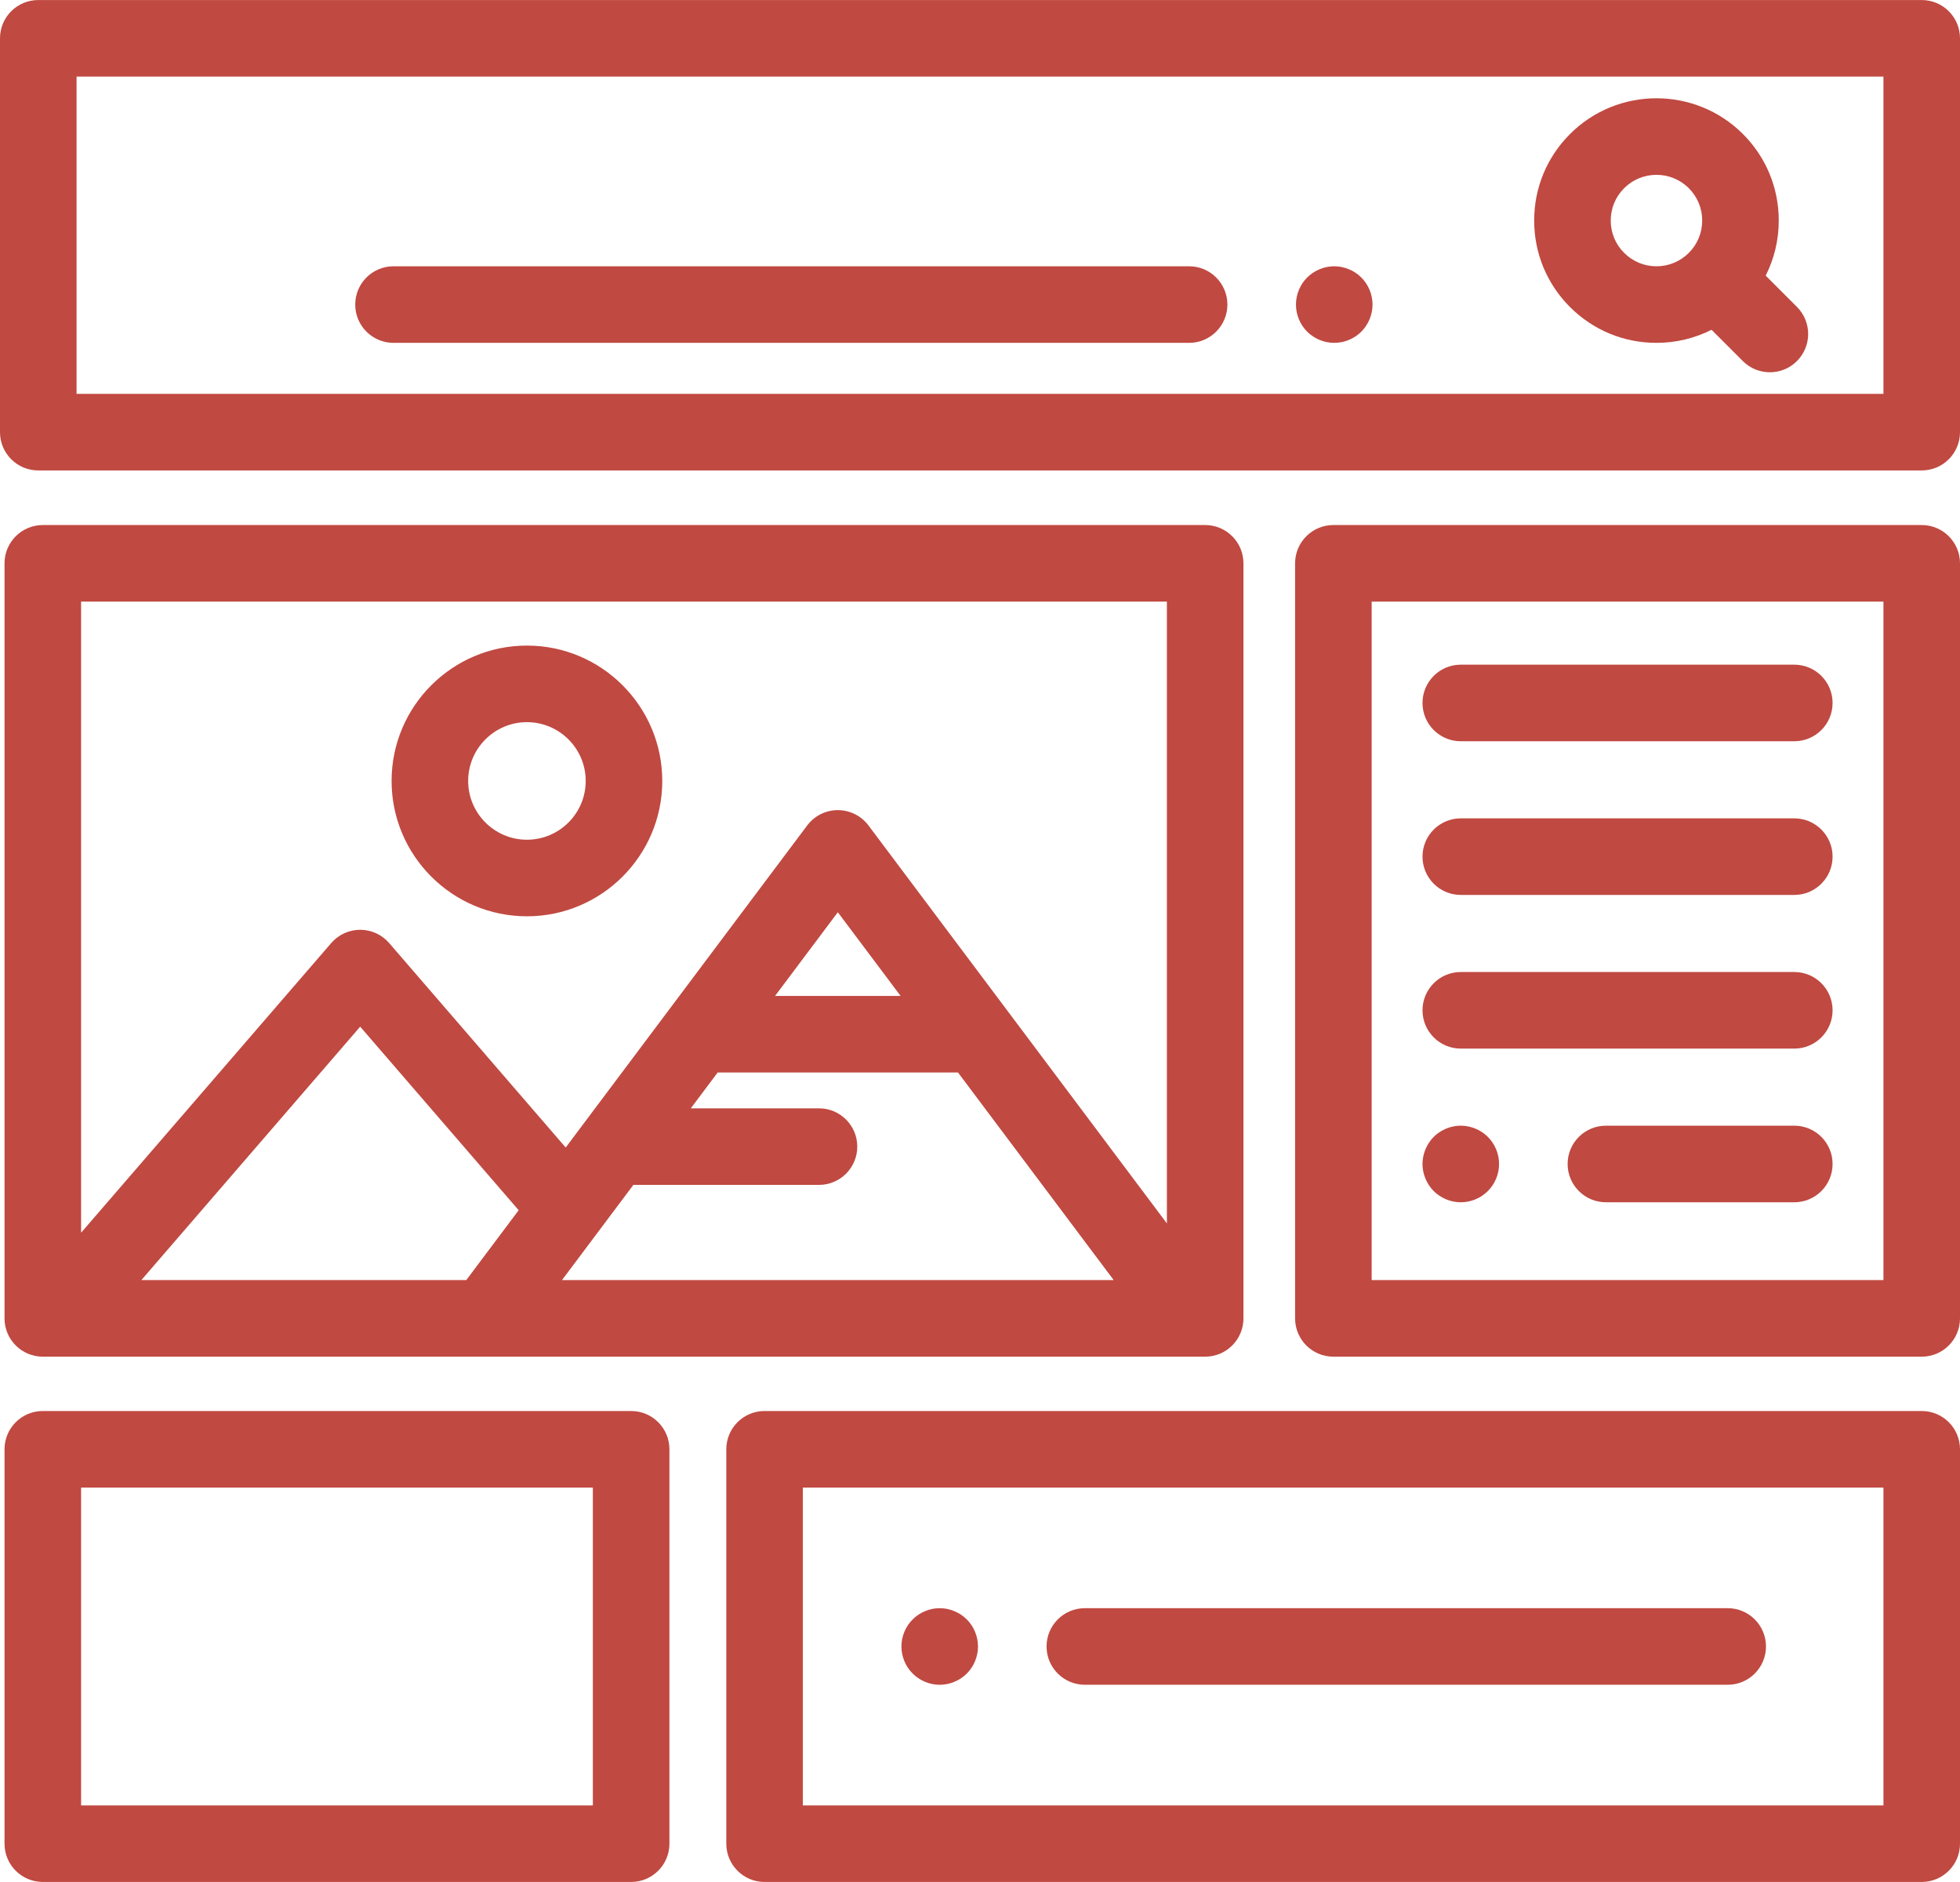
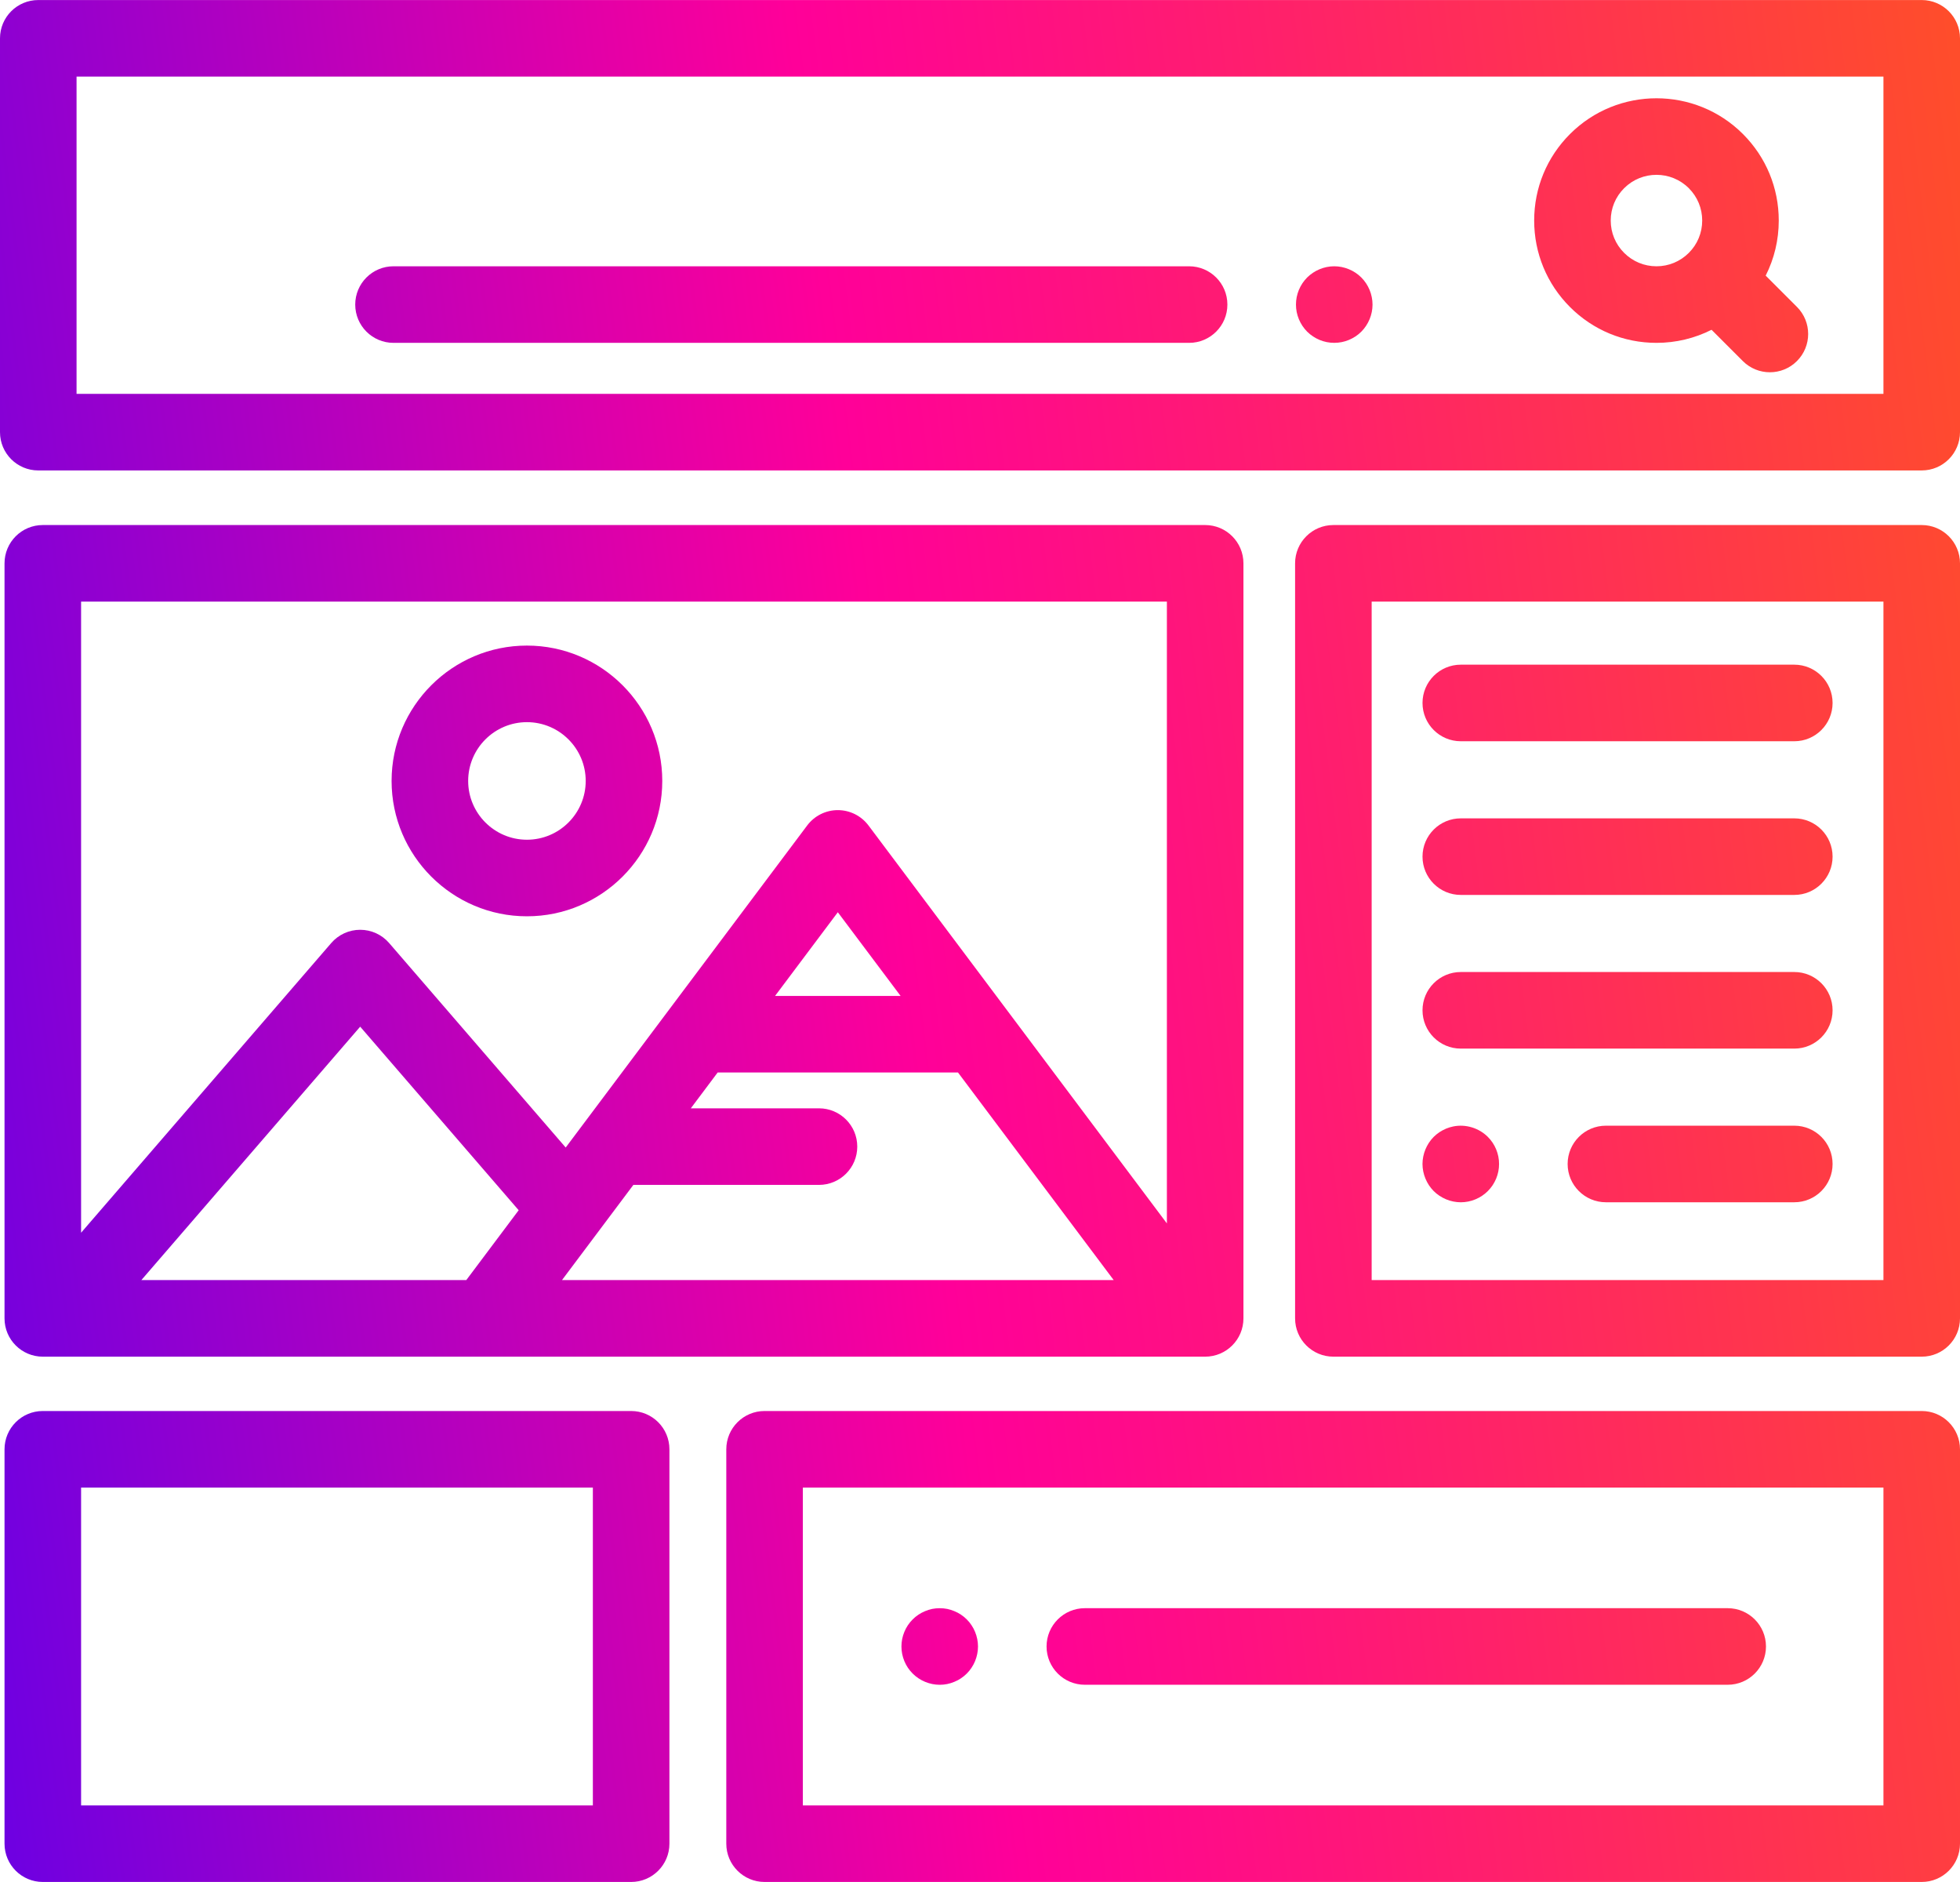
<svg xmlns="http://www.w3.org/2000/svg" width="100" height="96" viewBox="0 0 100 96" fill="none">
-   <path d="M98.047 0.002H1.953C0.874 0.002 0 0.876 0 1.955V22.044C0 23.123 0.874 23.997 1.953 23.997H98.047C99.126 23.997 100 23.123 100 22.044V1.955C100 0.876 99.126 0.002 98.047 0.002ZM96.094 20.091H3.906V3.908H96.094V20.091Z" fill="#C04941" />
-   <path d="M91.681 15.655L90.086 14.06C90.522 13.199 90.753 12.242 90.753 11.25C90.753 9.583 90.104 8.016 88.926 6.837C86.493 4.405 82.535 4.405 80.102 6.837C78.923 8.016 78.274 9.583 78.274 11.25C78.274 12.916 78.923 14.483 80.102 15.662C81.28 16.84 82.847 17.489 84.514 17.489C85.507 17.489 86.463 17.257 87.324 16.822L88.919 18.417C89.301 18.799 89.8 18.989 90.3 18.989C90.8 18.989 91.3 18.799 91.681 18.417C92.444 17.655 92.444 16.418 91.681 15.655ZM86.164 12.899C85.723 13.34 85.137 13.583 84.514 13.583C83.891 13.583 83.305 13.34 82.864 12.899C82.423 12.459 82.18 11.873 82.18 11.25C82.18 10.627 82.423 10.04 82.864 9.6C83.319 9.145 83.916 8.918 84.514 8.918C85.111 8.918 85.709 9.145 86.164 9.6C86.605 10.041 86.847 10.627 86.847 11.25C86.847 11.873 86.605 12.459 86.164 12.899Z" fill="#C04941" />
-   <path d="M69.988 15.155C69.963 15.029 69.926 14.906 69.877 14.789C69.828 14.672 69.767 14.557 69.697 14.451C69.627 14.346 69.545 14.244 69.455 14.155C69.365 14.065 69.266 13.983 69.158 13.912C69.053 13.842 68.939 13.781 68.82 13.733C68.703 13.684 68.58 13.647 68.455 13.621C68.203 13.57 67.943 13.57 67.691 13.621C67.566 13.647 67.443 13.684 67.326 13.733C67.209 13.781 67.096 13.842 66.99 13.912C66.883 13.983 66.783 14.065 66.691 14.155C66.602 14.244 66.521 14.346 66.449 14.451C66.379 14.557 66.318 14.672 66.269 14.789C66.221 14.906 66.183 15.029 66.158 15.155C66.133 15.281 66.121 15.408 66.121 15.537C66.121 15.664 66.133 15.791 66.158 15.918C66.183 16.043 66.221 16.166 66.269 16.283C66.318 16.401 66.379 16.514 66.449 16.621C66.521 16.727 66.602 16.828 66.691 16.918C66.783 17.008 66.883 17.09 66.99 17.16C67.096 17.23 67.209 17.291 67.326 17.34C67.445 17.389 67.568 17.426 67.691 17.451C67.818 17.477 67.947 17.488 68.074 17.488C68.201 17.488 68.33 17.476 68.455 17.451C68.58 17.426 68.703 17.389 68.82 17.34C68.937 17.291 69.053 17.23 69.158 17.16C69.266 17.09 69.365 17.008 69.455 16.918C69.818 16.553 70.027 16.051 70.027 15.537C70.027 15.408 70.014 15.281 69.988 15.155Z" fill="#C04941" />
-   <path d="M60.669 13.583H20.077C18.998 13.583 18.124 14.458 18.124 15.536C18.124 16.615 18.998 17.489 20.077 17.489H60.669C61.748 17.489 62.622 16.615 62.622 15.536C62.622 14.458 61.748 13.583 60.669 13.583Z" fill="#C04941" />
-   <path d="M61.488 26.782H2.184C1.105 26.782 0.231 27.657 0.231 28.735V67.25C0.231 68.329 1.105 69.203 2.184 69.203H61.488C62.567 69.203 63.441 68.329 63.441 67.25V28.735C63.441 27.657 62.567 26.782 61.488 26.782ZM23.79 65.297H7.212L18.377 52.37L26.463 61.733L23.79 65.297ZM28.673 65.297L32.315 60.441H41.785C42.864 60.441 43.738 59.567 43.738 58.488C43.738 57.41 42.864 56.535 41.785 56.535H35.245L36.615 54.708H48.878L56.821 65.297H28.673ZM39.544 50.802L42.746 46.533L45.949 50.802H39.544ZM59.535 62.406L44.309 42.105C43.94 41.614 43.361 41.324 42.746 41.324C42.132 41.324 41.553 41.614 41.184 42.105L28.862 58.535L19.855 48.105C19.484 47.675 18.945 47.428 18.377 47.428C17.809 47.428 17.27 47.675 16.899 48.105L4.137 62.881V30.688H59.535V62.406Z" fill="#C04941" />
-   <path d="M26.884 32.931C23.077 32.931 19.979 36.028 19.979 39.836C19.979 43.643 23.077 46.74 26.884 46.74C30.692 46.74 33.789 43.643 33.789 39.836C33.789 36.028 30.692 32.931 26.884 32.931ZM26.884 42.834C25.231 42.834 23.886 41.489 23.886 39.836C23.886 38.182 25.231 36.837 26.884 36.837C28.538 36.837 29.883 38.182 29.883 39.836C29.883 41.489 28.538 42.834 26.884 42.834Z" fill="#C04941" />
-   <path d="M98.047 26.782H68.029C66.951 26.782 66.076 27.657 66.076 28.735V67.25C66.076 68.329 66.951 69.203 68.029 69.203H98.047C99.126 69.203 100 68.329 100 67.25V28.735C100 27.657 99.126 26.782 98.047 26.782ZM96.094 65.297H69.983V30.688H96.094V65.297Z" fill="#C04941" />
-   <path d="M91.546 33.905H74.53C73.451 33.905 72.577 34.78 72.577 35.858C72.577 36.937 73.451 37.811 74.53 37.811H91.546C92.625 37.811 93.499 36.937 93.499 35.858C93.499 34.78 92.625 33.905 91.546 33.905Z" fill="#C04941" />
-   <path d="M91.546 41.744H74.53C73.451 41.744 72.577 42.618 72.577 43.697C72.577 44.775 73.451 45.65 74.53 45.65H91.546C92.625 45.65 93.499 44.775 93.499 43.697C93.499 42.618 92.625 41.744 91.546 41.744Z" fill="#C04941" />
-   <path d="M91.546 49.582H74.53C73.451 49.582 72.577 50.457 72.577 51.535C72.577 52.614 73.451 53.489 74.53 53.489H91.546C92.625 53.489 93.499 52.614 93.499 51.535C93.499 50.457 92.625 49.582 91.546 49.582Z" fill="#C04941" />
-   <path d="M76.445 58.992C76.42 58.867 76.383 58.744 76.334 58.627C76.285 58.51 76.225 58.396 76.154 58.289C76.082 58.184 76.002 58.082 75.91 57.992C75.457 57.539 74.783 57.33 74.148 57.459C74.023 57.484 73.9 57.522 73.783 57.57C73.666 57.619 73.553 57.68 73.445 57.75C73.34 57.82 73.238 57.902 73.148 57.992C73.058 58.082 72.977 58.183 72.906 58.289C72.836 58.396 72.775 58.51 72.727 58.627C72.678 58.744 72.641 58.867 72.615 58.992C72.59 59.119 72.576 59.246 72.576 59.373C72.576 59.502 72.59 59.629 72.615 59.756C72.641 59.881 72.678 60.004 72.727 60.121C72.775 60.238 72.836 60.352 72.906 60.459C72.977 60.564 73.058 60.666 73.148 60.756C73.238 60.846 73.34 60.928 73.445 60.998C73.553 61.068 73.666 61.129 73.783 61.178C73.9 61.227 74.023 61.264 74.148 61.289C74.275 61.314 74.402 61.328 74.531 61.328C75.045 61.328 75.547 61.119 75.91 60.756C76 60.666 76.082 60.564 76.154 60.459C76.225 60.351 76.285 60.238 76.334 60.121C76.383 60.004 76.42 59.881 76.445 59.756C76.471 59.629 76.482 59.502 76.482 59.373C76.482 59.246 76.471 59.119 76.445 58.992Z" fill="#C04941" />
-   <path d="M91.546 57.421H81.934C80.856 57.421 79.981 58.295 79.981 59.374C79.981 60.452 80.856 61.327 81.934 61.327H91.546C92.625 61.327 93.499 60.452 93.499 59.374C93.499 58.295 92.625 57.421 91.546 57.421Z" fill="#C04941" />
-   <path d="M32.201 71.975H2.184C1.105 71.975 0.231 72.849 0.231 73.928V94.045C0.231 95.124 1.105 95.998 2.184 95.998H32.201C33.28 95.998 34.154 95.124 34.154 94.045V73.928C34.154 72.849 33.28 71.975 32.201 71.975ZM30.248 92.092H4.137V75.881H30.248V92.092Z" fill="#C04941" />
-   <path d="M98.047 71.975H39.009C37.931 71.975 37.056 72.849 37.056 73.928V94.045C37.056 95.124 37.931 95.998 39.009 95.998H98.047C99.126 95.998 100 95.124 100 94.045V73.928C100 72.849 99.126 71.975 98.047 71.975ZM96.094 92.092H40.962V75.881H96.094V92.092Z" fill="#C04941" />
-   <path d="M49.859 83.606C49.834 83.481 49.797 83.358 49.748 83.24C49.699 83.121 49.639 83.008 49.568 82.903C49.498 82.795 49.416 82.695 49.326 82.606C49.236 82.516 49.137 82.434 49.029 82.363C48.924 82.293 48.811 82.233 48.691 82.184C48.574 82.135 48.451 82.096 48.326 82.07C48.074 82.022 47.815 82.022 47.562 82.07C47.44 82.096 47.316 82.135 47.197 82.184C47.08 82.233 46.967 82.293 46.861 82.363C46.754 82.434 46.654 82.516 46.565 82.606C46.475 82.695 46.393 82.795 46.32 82.903C46.25 83.008 46.19 83.121 46.141 83.24C46.092 83.358 46.055 83.481 46.029 83.606C46.004 83.731 45.992 83.859 45.992 83.986C45.992 84.113 46.004 84.242 46.029 84.367C46.055 84.492 46.092 84.615 46.141 84.734C46.19 84.852 46.25 84.965 46.32 85.07C46.393 85.178 46.475 85.277 46.565 85.367C46.928 85.73 47.432 85.94 47.945 85.94C48.072 85.94 48.201 85.928 48.326 85.902C48.451 85.877 48.574 85.838 48.691 85.789C48.811 85.74 48.924 85.682 49.029 85.609C49.137 85.539 49.236 85.457 49.326 85.367C49.416 85.277 49.498 85.178 49.568 85.07C49.639 84.965 49.699 84.852 49.748 84.734C49.797 84.615 49.834 84.492 49.859 84.367C49.885 84.242 49.898 84.113 49.898 83.986C49.898 83.859 49.885 83.73 49.859 83.606Z" fill="#C04941" />
-   <path d="M88.148 82.033H55.349C54.27 82.033 53.396 82.908 53.396 83.986C53.396 85.065 54.27 85.939 55.349 85.939H88.148C89.227 85.939 90.101 85.065 90.101 83.986C90.101 82.908 89.227 82.033 88.148 82.033Z" fill="#C04941" />
+   <path d="M98.047 0.002H1.953C0.874 0.002 0 0.876 0 1.955V22.044C0 23.123 0.874 23.997 1.953 23.997H98.047C99.126 23.997 100 23.123 100 22.044V1.955C100 0.876 99.126 0.002 98.047 0.002ZM96.094 20.091H3.906V3.908H96.094V20.091Z" fill="url(#paint0_linear)" />
+   <path d="M91.681 15.655L90.086 14.06C90.522 13.199 90.753 12.242 90.753 11.25C90.753 9.583 90.104 8.016 88.926 6.837C86.493 4.405 82.535 4.405 80.102 6.837C78.923 8.016 78.274 9.583 78.274 11.25C78.274 12.916 78.923 14.483 80.102 15.662C81.28 16.84 82.847 17.489 84.514 17.489C85.507 17.489 86.463 17.257 87.324 16.822L88.919 18.417C89.301 18.799 89.8 18.989 90.3 18.989C90.8 18.989 91.3 18.799 91.681 18.417C92.444 17.655 92.444 16.418 91.681 15.655ZM86.164 12.899C85.723 13.34 85.137 13.583 84.514 13.583C83.891 13.583 83.305 13.34 82.864 12.899C82.423 12.459 82.18 11.873 82.18 11.25C82.18 10.627 82.423 10.04 82.864 9.6C83.319 9.145 83.916 8.918 84.514 8.918C85.111 8.918 85.709 9.145 86.164 9.6C86.605 10.041 86.847 10.627 86.847 11.25C86.847 11.873 86.605 12.459 86.164 12.899Z" fill="url(#paint1_linear)" />
+   <path d="M69.988 15.155C69.963 15.029 69.926 14.906 69.877 14.789C69.828 14.672 69.767 14.557 69.697 14.451C69.627 14.346 69.545 14.244 69.455 14.155C69.365 14.065 69.266 13.983 69.158 13.912C69.053 13.842 68.939 13.781 68.82 13.733C68.703 13.684 68.58 13.647 68.455 13.621C68.203 13.57 67.943 13.57 67.691 13.621C67.566 13.647 67.443 13.684 67.326 13.733C67.209 13.781 67.096 13.842 66.99 13.912C66.883 13.983 66.783 14.065 66.691 14.155C66.602 14.244 66.521 14.346 66.449 14.451C66.379 14.557 66.318 14.672 66.269 14.789C66.221 14.906 66.183 15.029 66.158 15.155C66.133 15.281 66.121 15.408 66.121 15.537C66.121 15.664 66.133 15.791 66.158 15.918C66.183 16.043 66.221 16.166 66.269 16.283C66.318 16.401 66.379 16.514 66.449 16.621C66.521 16.727 66.602 16.828 66.691 16.918C66.783 17.008 66.883 17.09 66.99 17.16C67.096 17.23 67.209 17.291 67.326 17.34C67.445 17.389 67.568 17.426 67.691 17.451C67.818 17.477 67.947 17.488 68.074 17.488C68.201 17.488 68.33 17.476 68.455 17.451C68.58 17.426 68.703 17.389 68.82 17.34C68.937 17.291 69.053 17.23 69.158 17.16C69.266 17.09 69.365 17.008 69.455 16.918C69.818 16.553 70.027 16.051 70.027 15.537C70.027 15.408 70.014 15.281 69.988 15.155Z" fill="url(#paint2_linear)" />
+   <path d="M60.669 13.583H20.077C18.998 13.583 18.124 14.458 18.124 15.536C18.124 16.615 18.998 17.489 20.077 17.489H60.669C61.748 17.489 62.622 16.615 62.622 15.536C62.622 14.458 61.748 13.583 60.669 13.583Z" fill="url(#paint3_linear)" />
+   <path d="M61.488 26.782H2.184C1.105 26.782 0.231 27.657 0.231 28.735V67.25C0.231 68.329 1.105 69.203 2.184 69.203H61.488C62.567 69.203 63.441 68.329 63.441 67.25V28.735C63.441 27.657 62.567 26.782 61.488 26.782ZM23.79 65.297H7.212L18.377 52.37L26.463 61.733L23.79 65.297ZM28.673 65.297L32.315 60.441H41.785C42.864 60.441 43.738 59.567 43.738 58.488C43.738 57.41 42.864 56.535 41.785 56.535H35.245L36.615 54.708H48.878L56.821 65.297H28.673ZM39.544 50.802L42.746 46.533L45.949 50.802H39.544ZM59.535 62.406L44.309 42.105C43.94 41.614 43.361 41.324 42.746 41.324C42.132 41.324 41.553 41.614 41.184 42.105L28.862 58.535L19.855 48.105C19.484 47.675 18.945 47.428 18.377 47.428C17.809 47.428 17.27 47.675 16.899 48.105L4.137 62.881V30.688H59.535V62.406Z" fill="url(#paint4_linear)" />
+   <path d="M26.884 32.931C23.077 32.931 19.979 36.028 19.979 39.836C19.979 43.643 23.077 46.74 26.884 46.74C30.692 46.74 33.789 43.643 33.789 39.836C33.789 36.028 30.692 32.931 26.884 32.931ZM26.884 42.834C25.231 42.834 23.886 41.489 23.886 39.836C23.886 38.182 25.231 36.837 26.884 36.837C28.538 36.837 29.883 38.182 29.883 39.836C29.883 41.489 28.538 42.834 26.884 42.834Z" fill="url(#paint5_linear)" />
+   <path d="M98.047 26.782H68.029C66.951 26.782 66.076 27.657 66.076 28.735V67.25C66.076 68.329 66.951 69.203 68.029 69.203H98.047C99.126 69.203 100 68.329 100 67.25V28.735C100 27.657 99.126 26.782 98.047 26.782ZM96.094 65.297H69.983V30.688H96.094V65.297Z" fill="url(#paint6_linear)" />
+   <path d="M91.546 33.905H74.53C73.451 33.905 72.577 34.78 72.577 35.858C72.577 36.937 73.451 37.811 74.53 37.811H91.546C92.625 37.811 93.499 36.937 93.499 35.858C93.499 34.78 92.625 33.905 91.546 33.905Z" fill="url(#paint7_linear)" />
+   <path d="M91.546 41.744H74.53C73.451 41.744 72.577 42.618 72.577 43.697C72.577 44.775 73.451 45.65 74.53 45.65H91.546C92.625 45.65 93.499 44.775 93.499 43.697C93.499 42.618 92.625 41.744 91.546 41.744Z" fill="url(#paint8_linear)" />
+   <path d="M91.546 49.582H74.53C73.451 49.582 72.577 50.457 72.577 51.535C72.577 52.614 73.451 53.489 74.53 53.489H91.546C92.625 53.489 93.499 52.614 93.499 51.535C93.499 50.457 92.625 49.582 91.546 49.582Z" fill="url(#paint9_linear)" />
+   <path d="M76.445 58.992C76.42 58.867 76.383 58.744 76.334 58.627C76.285 58.51 76.225 58.396 76.154 58.289C76.082 58.184 76.002 58.082 75.91 57.992C75.457 57.539 74.783 57.33 74.148 57.459C74.023 57.484 73.9 57.522 73.783 57.57C73.666 57.619 73.553 57.68 73.445 57.75C73.34 57.82 73.238 57.902 73.148 57.992C73.058 58.082 72.977 58.183 72.906 58.289C72.836 58.396 72.775 58.51 72.727 58.627C72.678 58.744 72.641 58.867 72.615 58.992C72.59 59.119 72.576 59.246 72.576 59.373C72.576 59.502 72.59 59.629 72.615 59.756C72.641 59.881 72.678 60.004 72.727 60.121C72.775 60.238 72.836 60.352 72.906 60.459C72.977 60.564 73.058 60.666 73.148 60.756C73.238 60.846 73.34 60.928 73.445 60.998C73.553 61.068 73.666 61.129 73.783 61.178C73.9 61.227 74.023 61.264 74.148 61.289C74.275 61.314 74.402 61.328 74.531 61.328C75.045 61.328 75.547 61.119 75.91 60.756C76 60.666 76.082 60.564 76.154 60.459C76.225 60.351 76.285 60.238 76.334 60.121C76.383 60.004 76.42 59.881 76.445 59.756C76.471 59.629 76.482 59.502 76.482 59.373C76.482 59.246 76.471 59.119 76.445 58.992Z" fill="url(#paint10_linear)" />
+   <path d="M91.546 57.421H81.934C80.856 57.421 79.981 58.295 79.981 59.374C79.981 60.452 80.856 61.327 81.934 61.327H91.546C92.625 61.327 93.499 60.452 93.499 59.374C93.499 58.295 92.625 57.421 91.546 57.421Z" fill="url(#paint11_linear)" />
+   <path d="M32.201 71.975H2.184C1.105 71.975 0.231 72.849 0.231 73.928V94.045C0.231 95.124 1.105 95.998 2.184 95.998H32.201C33.28 95.998 34.154 95.124 34.154 94.045V73.928C34.154 72.849 33.28 71.975 32.201 71.975ZM30.248 92.092H4.137V75.881H30.248V92.092Z" fill="url(#paint12_linear)" />
+   <path d="M98.047 71.975H39.009C37.931 71.975 37.056 72.849 37.056 73.928V94.045C37.056 95.124 37.931 95.998 39.009 95.998H98.047C99.126 95.998 100 95.124 100 94.045V73.928C100 72.849 99.126 71.975 98.047 71.975ZM96.094 92.092H40.962V75.881H96.094V92.092Z" fill="url(#paint13_linear)" />
+   <path d="M49.859 83.606C49.834 83.481 49.797 83.358 49.748 83.24C49.699 83.121 49.639 83.008 49.568 82.903C49.498 82.795 49.416 82.695 49.326 82.606C49.236 82.516 49.137 82.434 49.029 82.363C48.924 82.293 48.811 82.233 48.691 82.184C48.574 82.135 48.451 82.096 48.326 82.07C48.074 82.022 47.815 82.022 47.562 82.07C47.44 82.096 47.316 82.135 47.197 82.184C47.08 82.233 46.967 82.293 46.861 82.363C46.754 82.434 46.654 82.516 46.565 82.606C46.475 82.695 46.393 82.795 46.32 82.903C46.25 83.008 46.19 83.121 46.141 83.24C46.092 83.358 46.055 83.481 46.029 83.606C46.004 83.731 45.992 83.859 45.992 83.986C45.992 84.113 46.004 84.242 46.029 84.367C46.055 84.492 46.092 84.615 46.141 84.734C46.19 84.852 46.25 84.965 46.32 85.07C46.393 85.178 46.475 85.277 46.565 85.367C46.928 85.73 47.432 85.94 47.945 85.94C48.072 85.94 48.201 85.928 48.326 85.902C48.451 85.877 48.574 85.838 48.691 85.789C48.811 85.74 48.924 85.682 49.029 85.609C49.137 85.539 49.236 85.457 49.326 85.367C49.416 85.277 49.498 85.178 49.568 85.07C49.639 84.965 49.699 84.852 49.748 84.734C49.797 84.615 49.834 84.492 49.859 84.367C49.885 84.242 49.898 84.113 49.898 83.986C49.898 83.859 49.885 83.73 49.859 83.606Z" fill="url(#paint14_linear)" />
+   <path d="M88.148 82.033H55.349C54.27 82.033 53.396 82.908 53.396 83.986C53.396 85.065 54.27 85.939 55.349 85.939H88.148C89.227 85.939 90.101 85.065 90.101 83.986C90.101 82.908 89.227 82.033 88.148 82.033Z" fill="url(#paint15_linear)" />
+   <defs>
+     <linearGradient id="paint0_linear" x1="117.905" y1="-36.92" x2="-34.823" y2="-17.729" gradientUnits="userSpaceOnUse">
+       <stop stop-color="#FF6B00" />
+       <stop offset="0.531" stop-color="#FF0099" />
+       <stop offset="1" stop-color="#3300FF" />
+     </linearGradient>
+     <linearGradient id="paint1_linear" x1="117.905" y1="-36.92" x2="-34.823" y2="-17.729" gradientUnits="userSpaceOnUse">
+       <stop stop-color="#FF6B00" />
+       <stop offset="0.531" stop-color="#FF0099" />
+       <stop offset="1" stop-color="#3300FF" />
+     </linearGradient>
+     <linearGradient id="paint2_linear" x1="117.905" y1="-36.92" x2="-34.823" y2="-17.729" gradientUnits="userSpaceOnUse">
+       <stop stop-color="#FF6B00" />
+       <stop offset="0.531" stop-color="#FF0099" />
+       <stop offset="1" stop-color="#3300FF" />
+     </linearGradient>
+     <linearGradient id="paint3_linear" x1="117.905" y1="-36.92" x2="-34.823" y2="-17.729" gradientUnits="userSpaceOnUse">
+       <stop stop-color="#FF6B00" />
+       <stop offset="0.531" stop-color="#FF0099" />
+       <stop offset="1" stop-color="#3300FF" />
+     </linearGradient>
+     <linearGradient id="paint4_linear" x1="117.905" y1="-36.92" x2="-34.823" y2="-17.729" gradientUnits="userSpaceOnUse">
+       <stop stop-color="#FF6B00" />
+       <stop offset="0.531" stop-color="#FF0099" />
+       <stop offset="1" stop-color="#3300FF" />
+     </linearGradient>
+     <linearGradient id="paint5_linear" x1="117.905" y1="-36.92" x2="-34.823" y2="-17.729" gradientUnits="userSpaceOnUse">
+       <stop stop-color="#FF6B00" />
+       <stop offset="0.531" stop-color="#FF0099" />
+       <stop offset="1" stop-color="#3300FF" />
+     </linearGradient>
+     <linearGradient id="paint6_linear" x1="117.905" y1="-36.92" x2="-34.823" y2="-17.729" gradientUnits="userSpaceOnUse">
+       <stop stop-color="#FF6B00" />
+       <stop offset="0.531" stop-color="#FF0099" />
+       <stop offset="1" stop-color="#3300FF" />
+     </linearGradient>
+     <linearGradient id="paint7_linear" x1="117.905" y1="-36.92" x2="-34.823" y2="-17.729" gradientUnits="userSpaceOnUse">
+       <stop stop-color="#FF6B00" />
+       <stop offset="0.531" stop-color="#FF0099" />
+       <stop offset="1" stop-color="#3300FF" />
+     </linearGradient>
+     <linearGradient id="paint8_linear" x1="117.905" y1="-36.92" x2="-34.823" y2="-17.729" gradientUnits="userSpaceOnUse">
+       <stop stop-color="#FF6B00" />
+       <stop offset="0.531" stop-color="#FF0099" />
+       <stop offset="1" stop-color="#3300FF" />
+     </linearGradient>
+     <linearGradient id="paint9_linear" x1="117.905" y1="-36.92" x2="-34.823" y2="-17.729" gradientUnits="userSpaceOnUse">
+       <stop stop-color="#FF6B00" />
+       <stop offset="0.531" stop-color="#FF0099" />
+       <stop offset="1" stop-color="#3300FF" />
+     </linearGradient>
+     <linearGradient id="paint10_linear" x1="117.905" y1="-36.92" x2="-34.823" y2="-17.729" gradientUnits="userSpaceOnUse">
+       <stop stop-color="#FF6B00" />
+       <stop offset="0.531" stop-color="#FF0099" />
+       <stop offset="1" stop-color="#3300FF" />
+     </linearGradient>
+     <linearGradient id="paint11_linear" x1="117.905" y1="-36.92" x2="-34.823" y2="-17.729" gradientUnits="userSpaceOnUse">
+       <stop stop-color="#FF6B00" />
+       <stop offset="0.531" stop-color="#FF0099" />
+       <stop offset="1" stop-color="#3300FF" />
+     </linearGradient>
+     <linearGradient id="paint12_linear" x1="117.905" y1="-36.92" x2="-34.823" y2="-17.729" gradientUnits="userSpaceOnUse">
+       <stop stop-color="#FF6B00" />
+       <stop offset="0.531" stop-color="#FF0099" />
+       <stop offset="1" stop-color="#3300FF" />
+     </linearGradient>
+     <linearGradient id="paint13_linear" x1="117.905" y1="-36.92" x2="-34.823" y2="-17.729" gradientUnits="userSpaceOnUse">
+       <stop stop-color="#FF6B00" />
+       <stop offset="0.531" stop-color="#FF0099" />
+       <stop offset="1" stop-color="#3300FF" />
+     </linearGradient>
+     <linearGradient id="paint14_linear" x1="117.905" y1="-36.92" x2="-34.823" y2="-17.729" gradientUnits="userSpaceOnUse">
+       <stop stop-color="#FF6B00" />
+       <stop offset="0.531" stop-color="#FF0099" />
+       <stop offset="1" stop-color="#3300FF" />
+     </linearGradient>
+     <linearGradient id="paint15_linear" x1="117.905" y1="-36.92" x2="-34.823" y2="-17.729" gradientUnits="userSpaceOnUse">
+       <stop stop-color="#FF6B00" />
+       <stop offset="0.531" stop-color="#FF0099" />
+       <stop offset="1" stop-color="#3300FF" />
+     </linearGradient>
+   </defs>
</svg>
